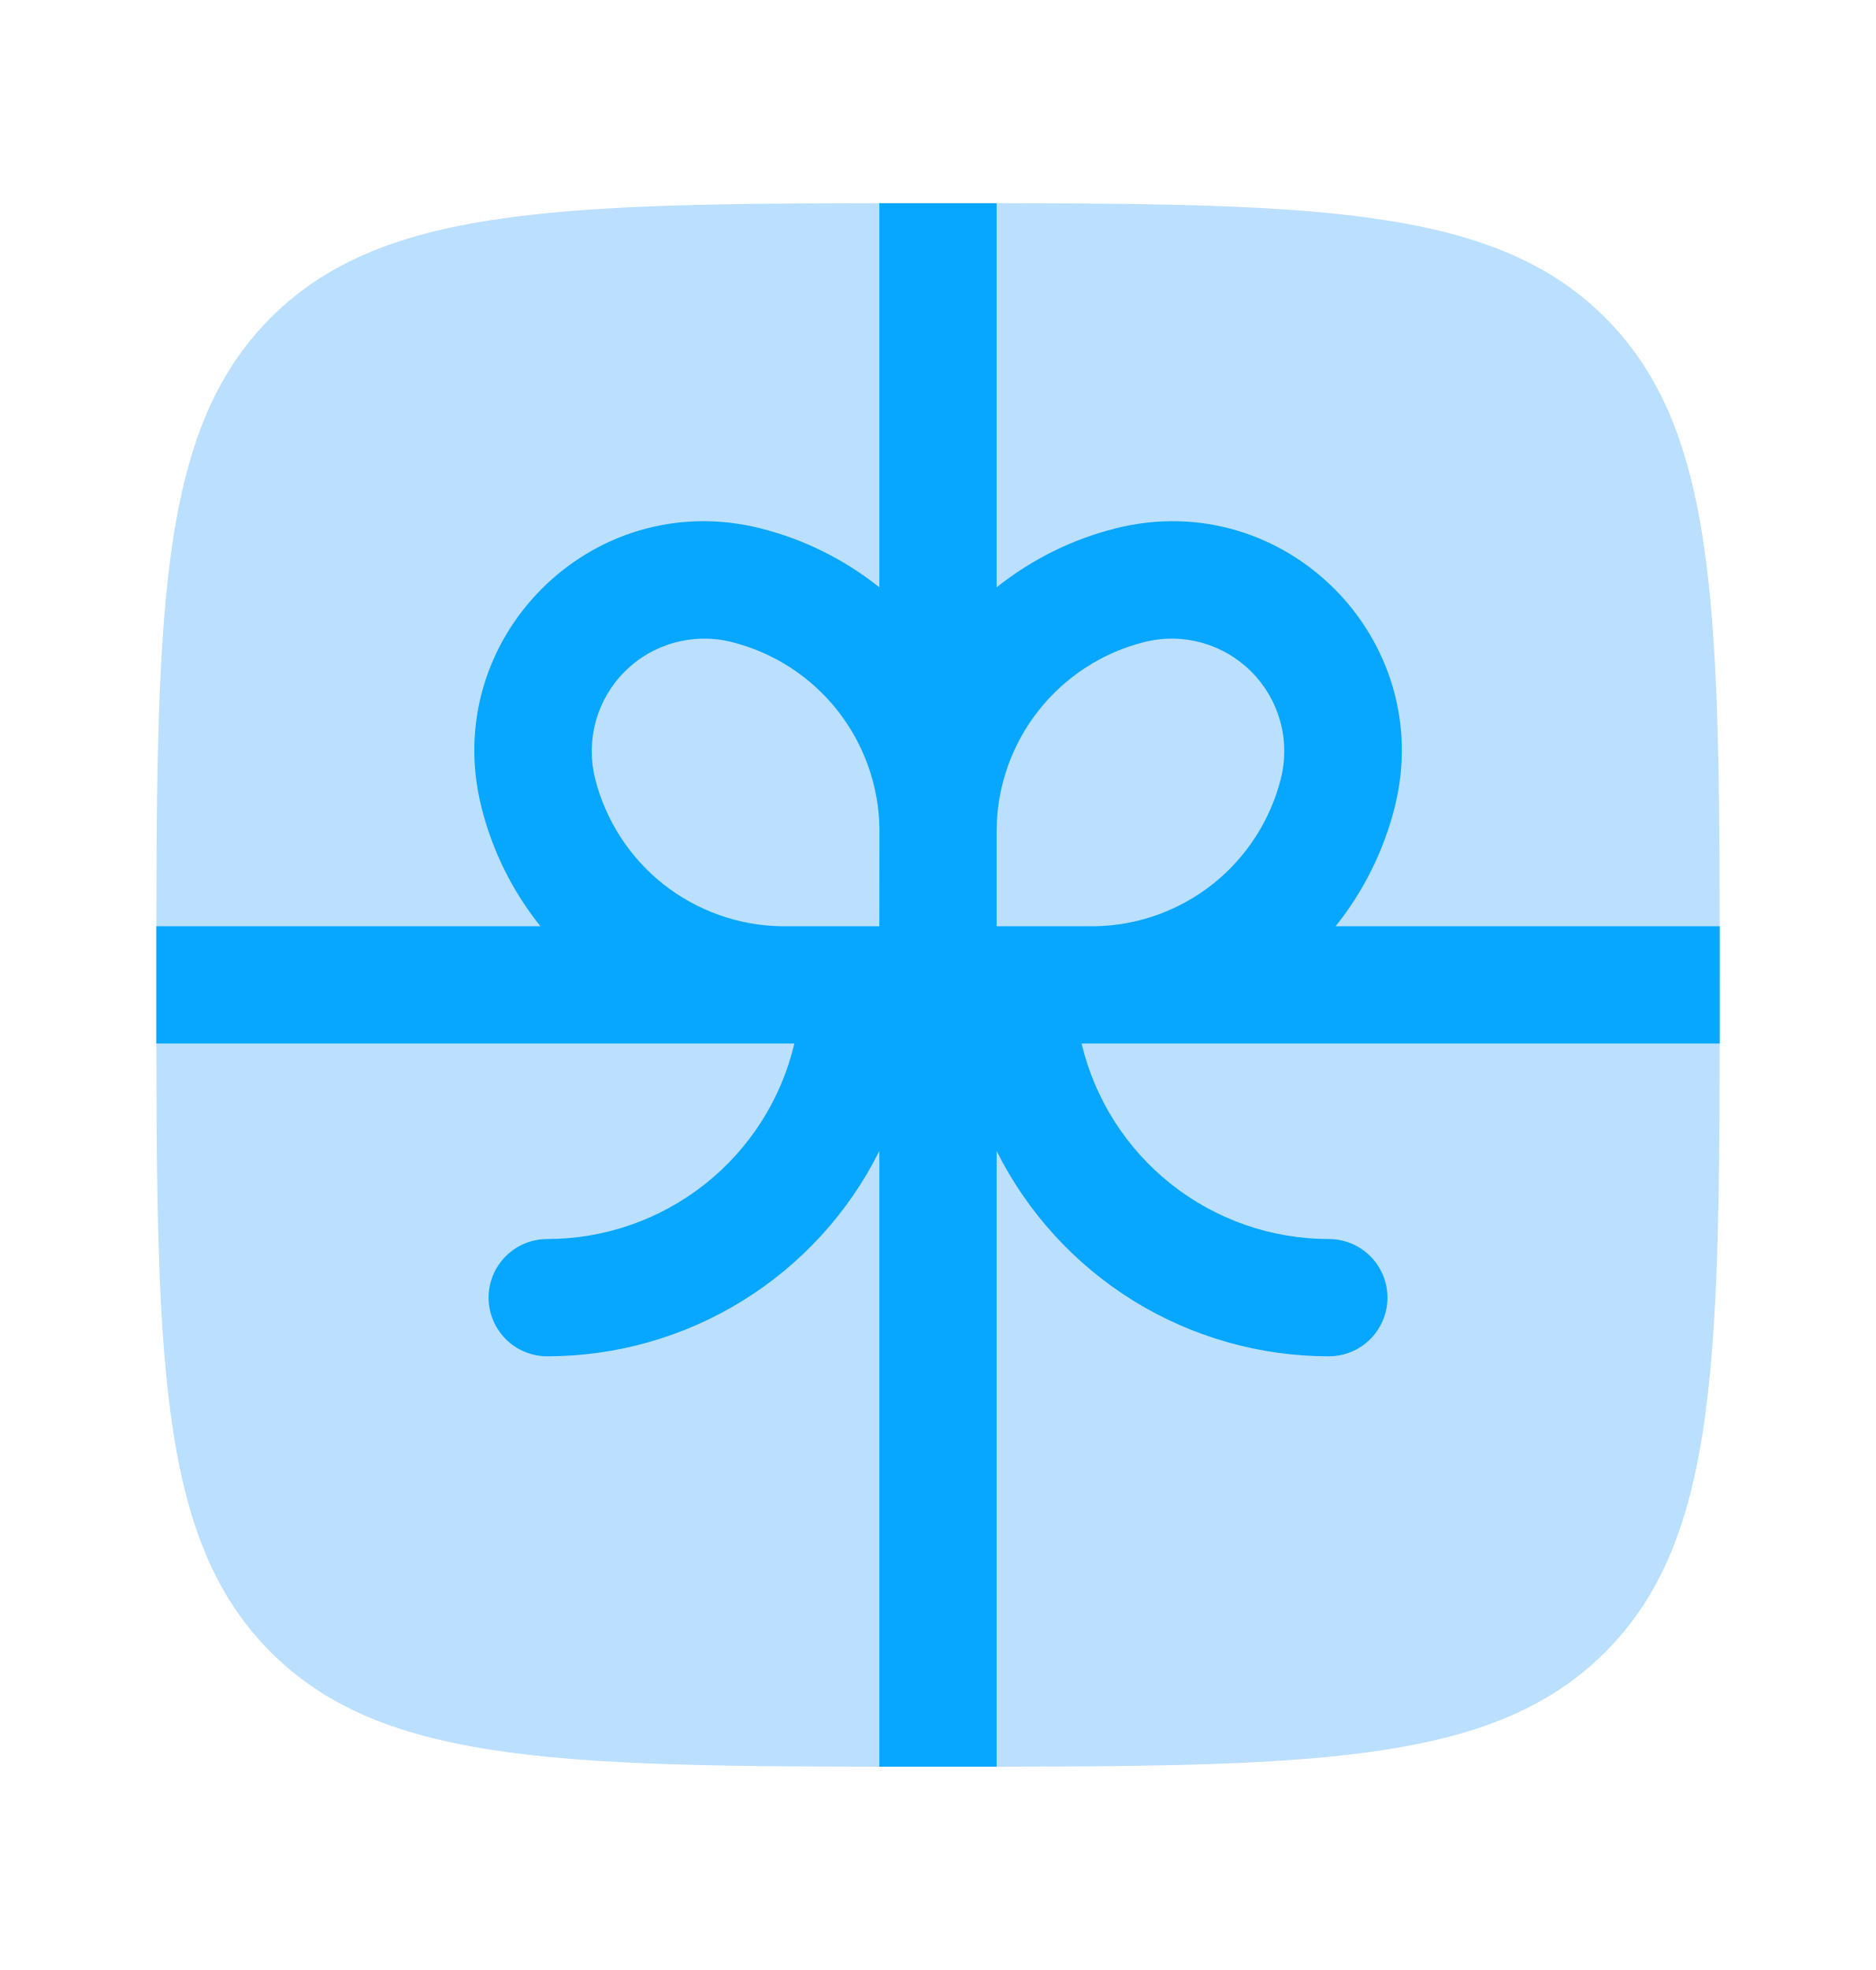
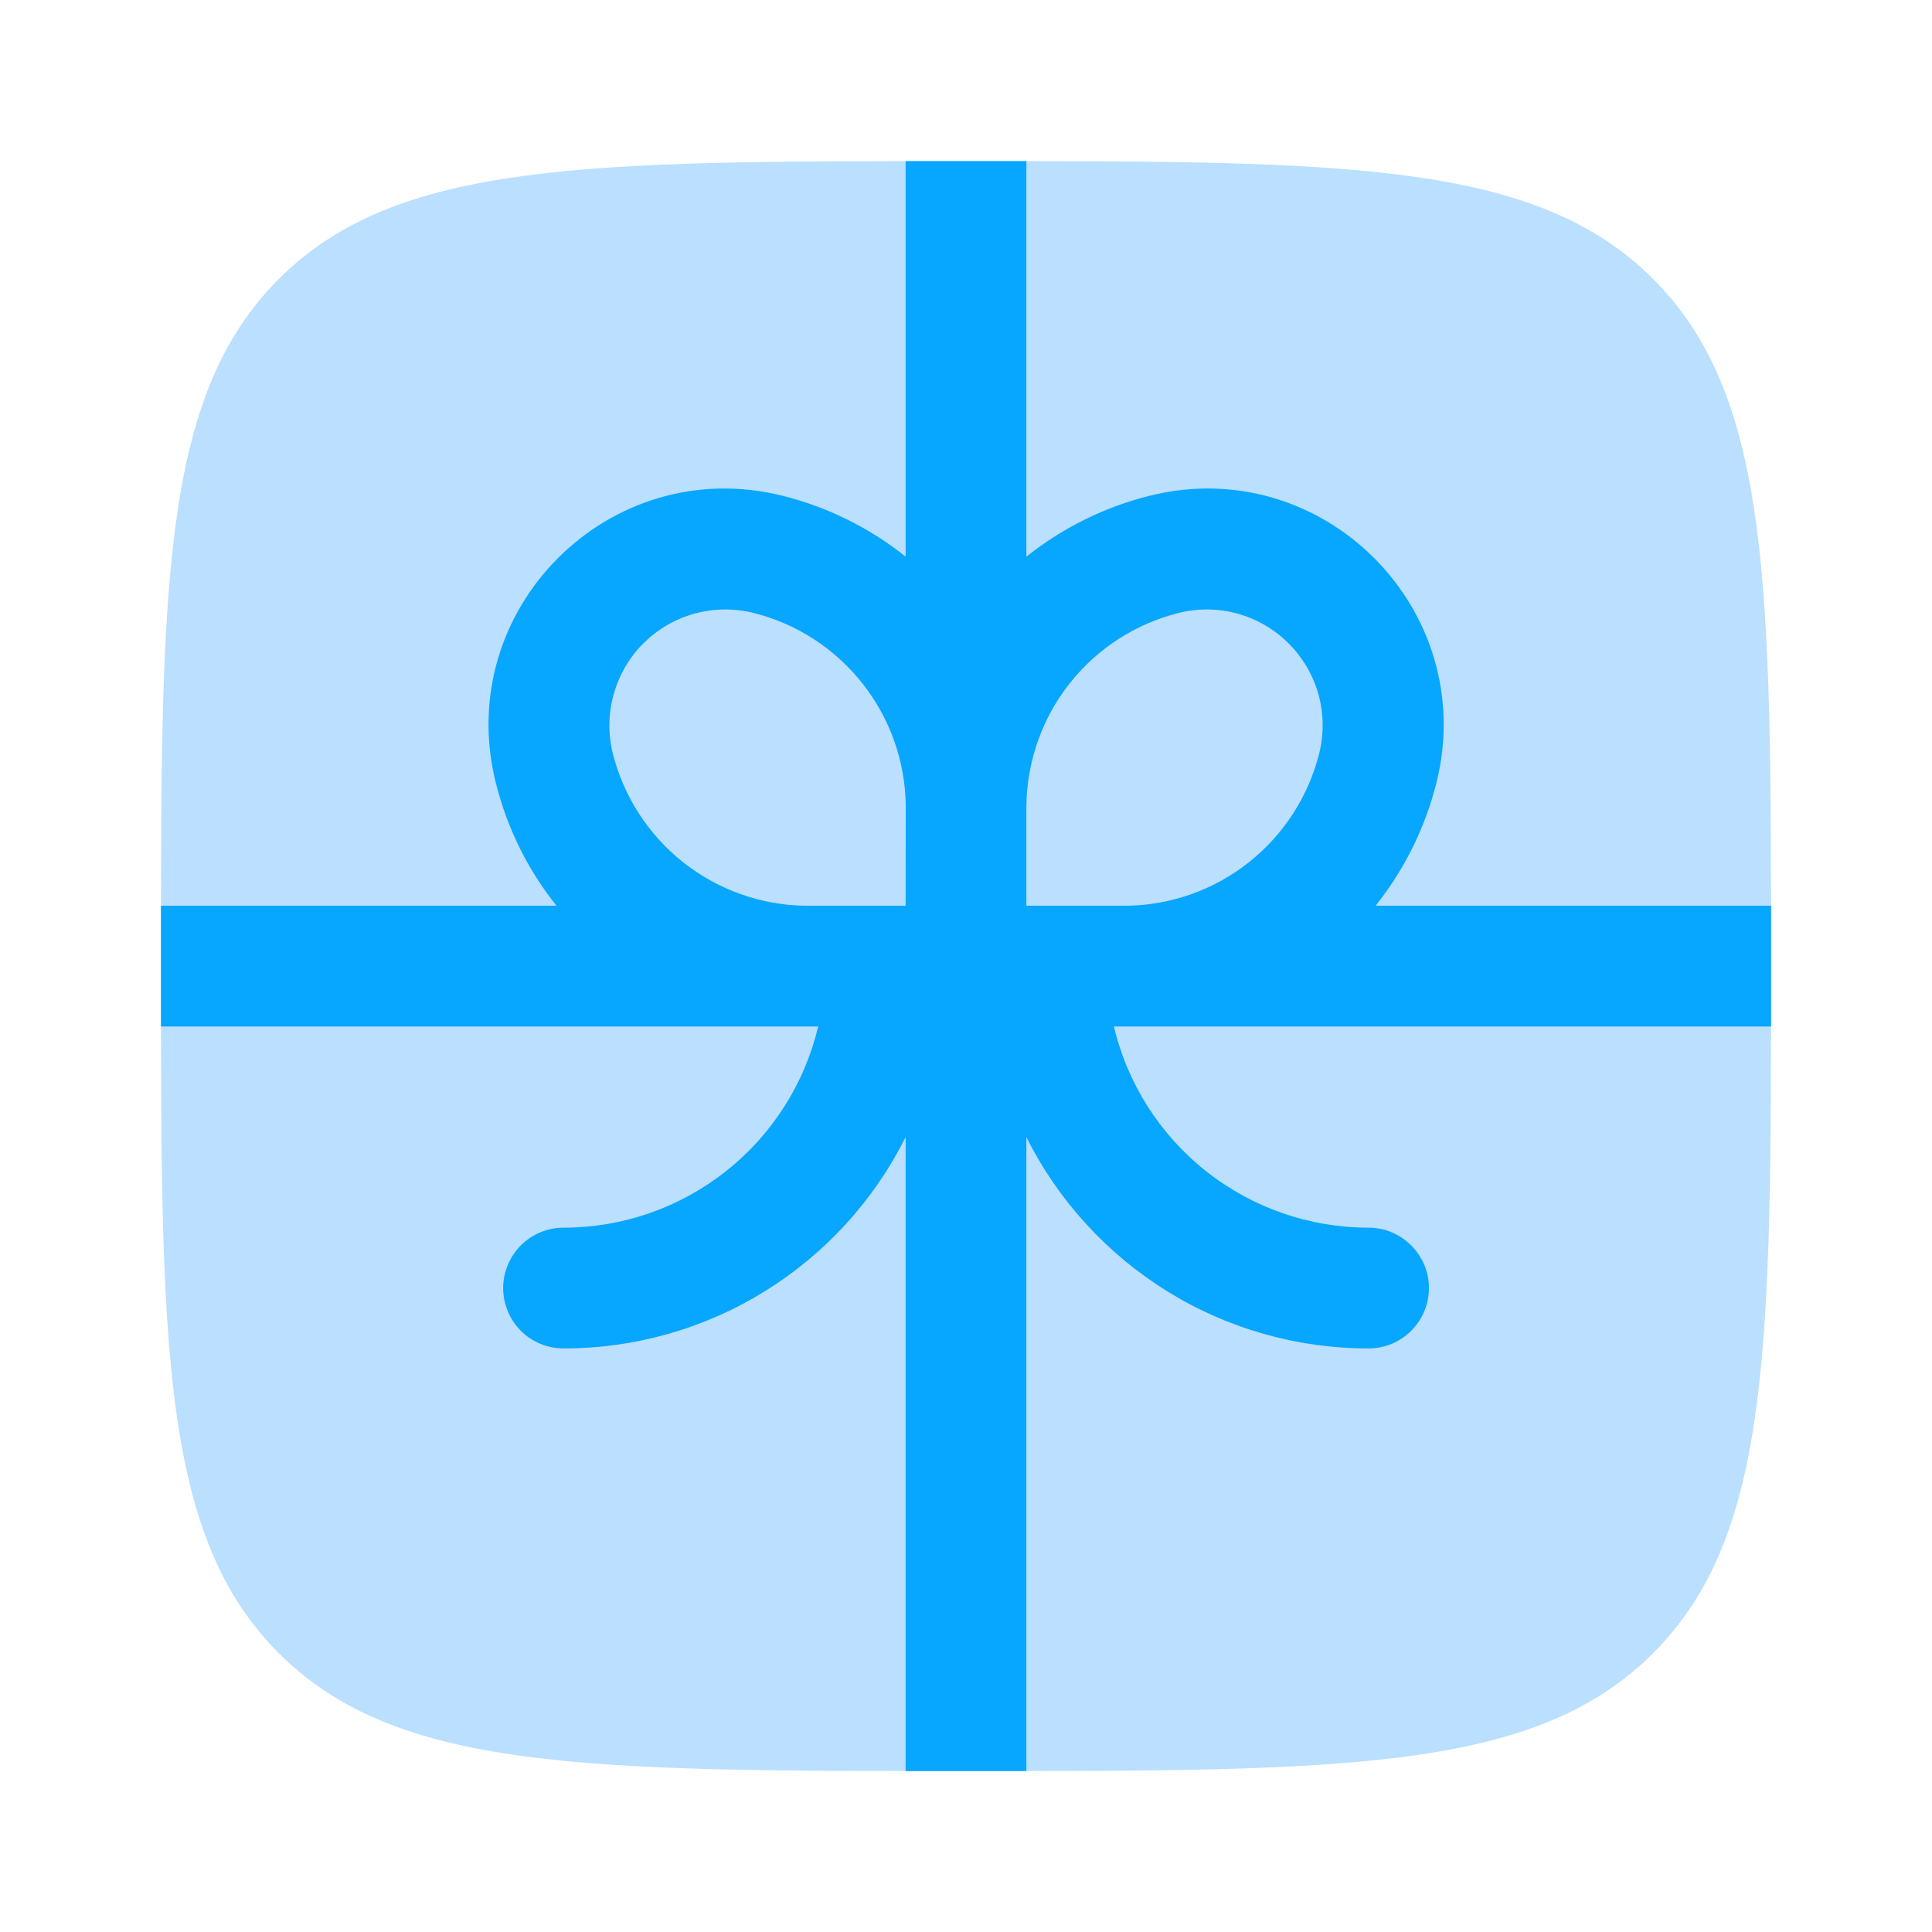
- <svg xmlns="http://www.w3.org/2000/svg" viewBox="0 0 20 21" fill="none">
-   <path d="M1.667 10.499C1.667 6.571 1.667 4.607 2.887 3.386C4.109 2.166 6.072 2.166 10 2.166C13.929 2.166 15.893 2.166 17.113 3.386C18.334 4.608 18.334 6.571 18.334 10.499C18.334 14.428 18.334 16.392 17.113 17.612C15.894 18.833 13.929 18.833 10 18.833C6.072 18.833 4.108 18.833 2.887 17.612C1.667 16.393 1.667 14.428 1.667 10.499Z" fill="#BADFFF" />
-   <path fill-rule="evenodd" clip-rule="evenodd" d="M5.762 9.874H1.667V11.124H8.469C8.329 11.718 7.992 12.246 7.514 12.624C7.035 13.002 6.443 13.208 5.834 13.208C5.668 13.208 5.509 13.274 5.392 13.391C5.275 13.508 5.209 13.667 5.209 13.833C5.209 13.998 5.275 14.157 5.392 14.275C5.509 14.392 5.668 14.458 5.834 14.458C6.569 14.458 7.29 14.253 7.915 13.867C8.541 13.48 9.047 12.927 9.375 12.269V18.833H10.625V12.269C10.954 12.927 11.46 13.48 12.085 13.867C12.711 14.253 13.432 14.458 14.167 14.458C14.333 14.458 14.492 14.392 14.609 14.275C14.726 14.157 14.792 13.998 14.792 13.833C14.792 13.667 14.726 13.508 14.609 13.391C14.492 13.274 14.333 13.208 14.167 13.208C13.557 13.208 12.965 13.002 12.487 12.624C12.009 12.246 11.672 11.718 11.531 11.124H18.334V9.874H14.239C14.531 9.509 14.75 9.079 14.87 8.602C15.318 6.808 13.692 5.183 11.899 5.631C11.434 5.747 11 5.962 10.625 6.261V2.166H9.375V6.261C9.001 5.962 8.567 5.747 8.103 5.631C6.309 5.183 4.684 6.808 5.132 8.602C5.251 9.079 5.469 9.509 5.762 9.874ZM9.375 9.874H8.331C7.873 9.867 7.43 9.708 7.07 9.424C6.711 9.139 6.456 8.743 6.344 8.299C6.294 8.097 6.297 7.887 6.352 7.687C6.408 7.487 6.514 7.305 6.66 7.159C6.807 7.012 6.989 6.906 7.189 6.851C7.389 6.796 7.599 6.793 7.8 6.844C8.245 6.955 8.64 7.21 8.925 7.569C9.21 7.929 9.369 8.372 9.376 8.83L9.375 9.874ZM11.669 9.874H10.625V8.837C10.631 8.377 10.789 7.933 11.074 7.572C11.359 7.212 11.755 6.955 12.201 6.844C12.402 6.793 12.613 6.796 12.812 6.851C13.012 6.907 13.194 7.013 13.34 7.159C13.487 7.306 13.593 7.488 13.648 7.687C13.704 7.887 13.706 8.098 13.656 8.299C13.544 8.743 13.289 9.139 12.93 9.424C12.571 9.708 12.128 9.867 11.669 9.874Z" fill="#07A6FF" />
+ <svg xmlns="http://www.w3.org/2000/svg" viewBox="0 0 16 16" fill="none">
+   <path d="M1.333 8.001C1.333 4.858 1.333 3.287 2.309 2.31C3.287 1.334 4.857 1.334 8 1.334C11.143 1.334 12.714 1.334 13.69 2.31C14.667 3.287 14.667 4.858 14.667 8.001C14.667 11.143 14.667 12.715 13.69 13.691C12.715 14.667 11.143 14.667 8 14.667C4.857 14.667 3.286 14.667 2.309 13.691C1.333 12.715 1.333 11.143 1.333 8.001Z" fill="#BADFFF" />
+   <path fill-rule="evenodd" clip-rule="evenodd" d="M4.609 7.501H1.333V8.501H6.776C6.663 8.975 6.394 9.398 6.011 9.7C5.628 10.003 5.155 10.167 4.667 10.167C4.534 10.167 4.407 10.22 4.313 10.314C4.22 10.408 4.167 10.535 4.167 10.667C4.167 10.8 4.22 10.927 4.313 11.021C4.407 11.115 4.534 11.167 4.667 11.167C5.255 11.168 5.832 11.004 6.332 10.695C6.833 10.385 7.237 9.943 7.5 9.417V14.667H8.5V9.417C8.763 9.943 9.168 10.385 9.668 10.695C10.168 11.004 10.745 11.168 11.334 11.167C11.466 11.167 11.593 11.115 11.687 11.021C11.781 10.927 11.834 10.8 11.834 10.667C11.834 10.535 11.781 10.408 11.687 10.314C11.593 10.22 11.466 10.167 11.334 10.167C10.846 10.167 10.372 10.003 9.989 9.7C9.607 9.398 9.337 8.975 9.225 8.501H14.667V7.501H11.392C11.625 7.209 11.8 6.864 11.896 6.483C12.254 5.047 10.954 3.747 9.519 4.106C9.147 4.199 8.8 4.371 8.5 4.61V1.334H7.5V4.61C7.201 4.371 6.854 4.199 6.482 4.106C5.047 3.747 3.747 5.047 4.106 6.483C4.201 6.864 4.375 7.209 4.609 7.501ZM7.5 7.501H6.665C6.298 7.495 5.944 7.368 5.656 7.14C5.369 6.912 5.165 6.596 5.075 6.24C5.035 6.079 5.037 5.911 5.082 5.751C5.126 5.591 5.211 5.445 5.328 5.328C5.446 5.211 5.591 5.126 5.751 5.082C5.911 5.038 6.079 5.036 6.24 5.076C6.596 5.165 6.912 5.369 7.14 5.657C7.368 5.944 7.495 6.299 7.501 6.665L7.5 7.501ZM9.335 7.501H8.5V6.671C8.505 6.303 8.631 5.947 8.859 5.659C9.087 5.37 9.404 5.166 9.761 5.076C9.922 5.036 10.09 5.038 10.25 5.082C10.409 5.127 10.555 5.211 10.672 5.329C10.79 5.446 10.874 5.591 10.919 5.751C10.963 5.911 10.965 6.079 10.925 6.24C10.835 6.596 10.631 6.912 10.344 7.14C10.057 7.368 9.702 7.495 9.335 7.501Z" fill="#07A6FF" />
</svg>
